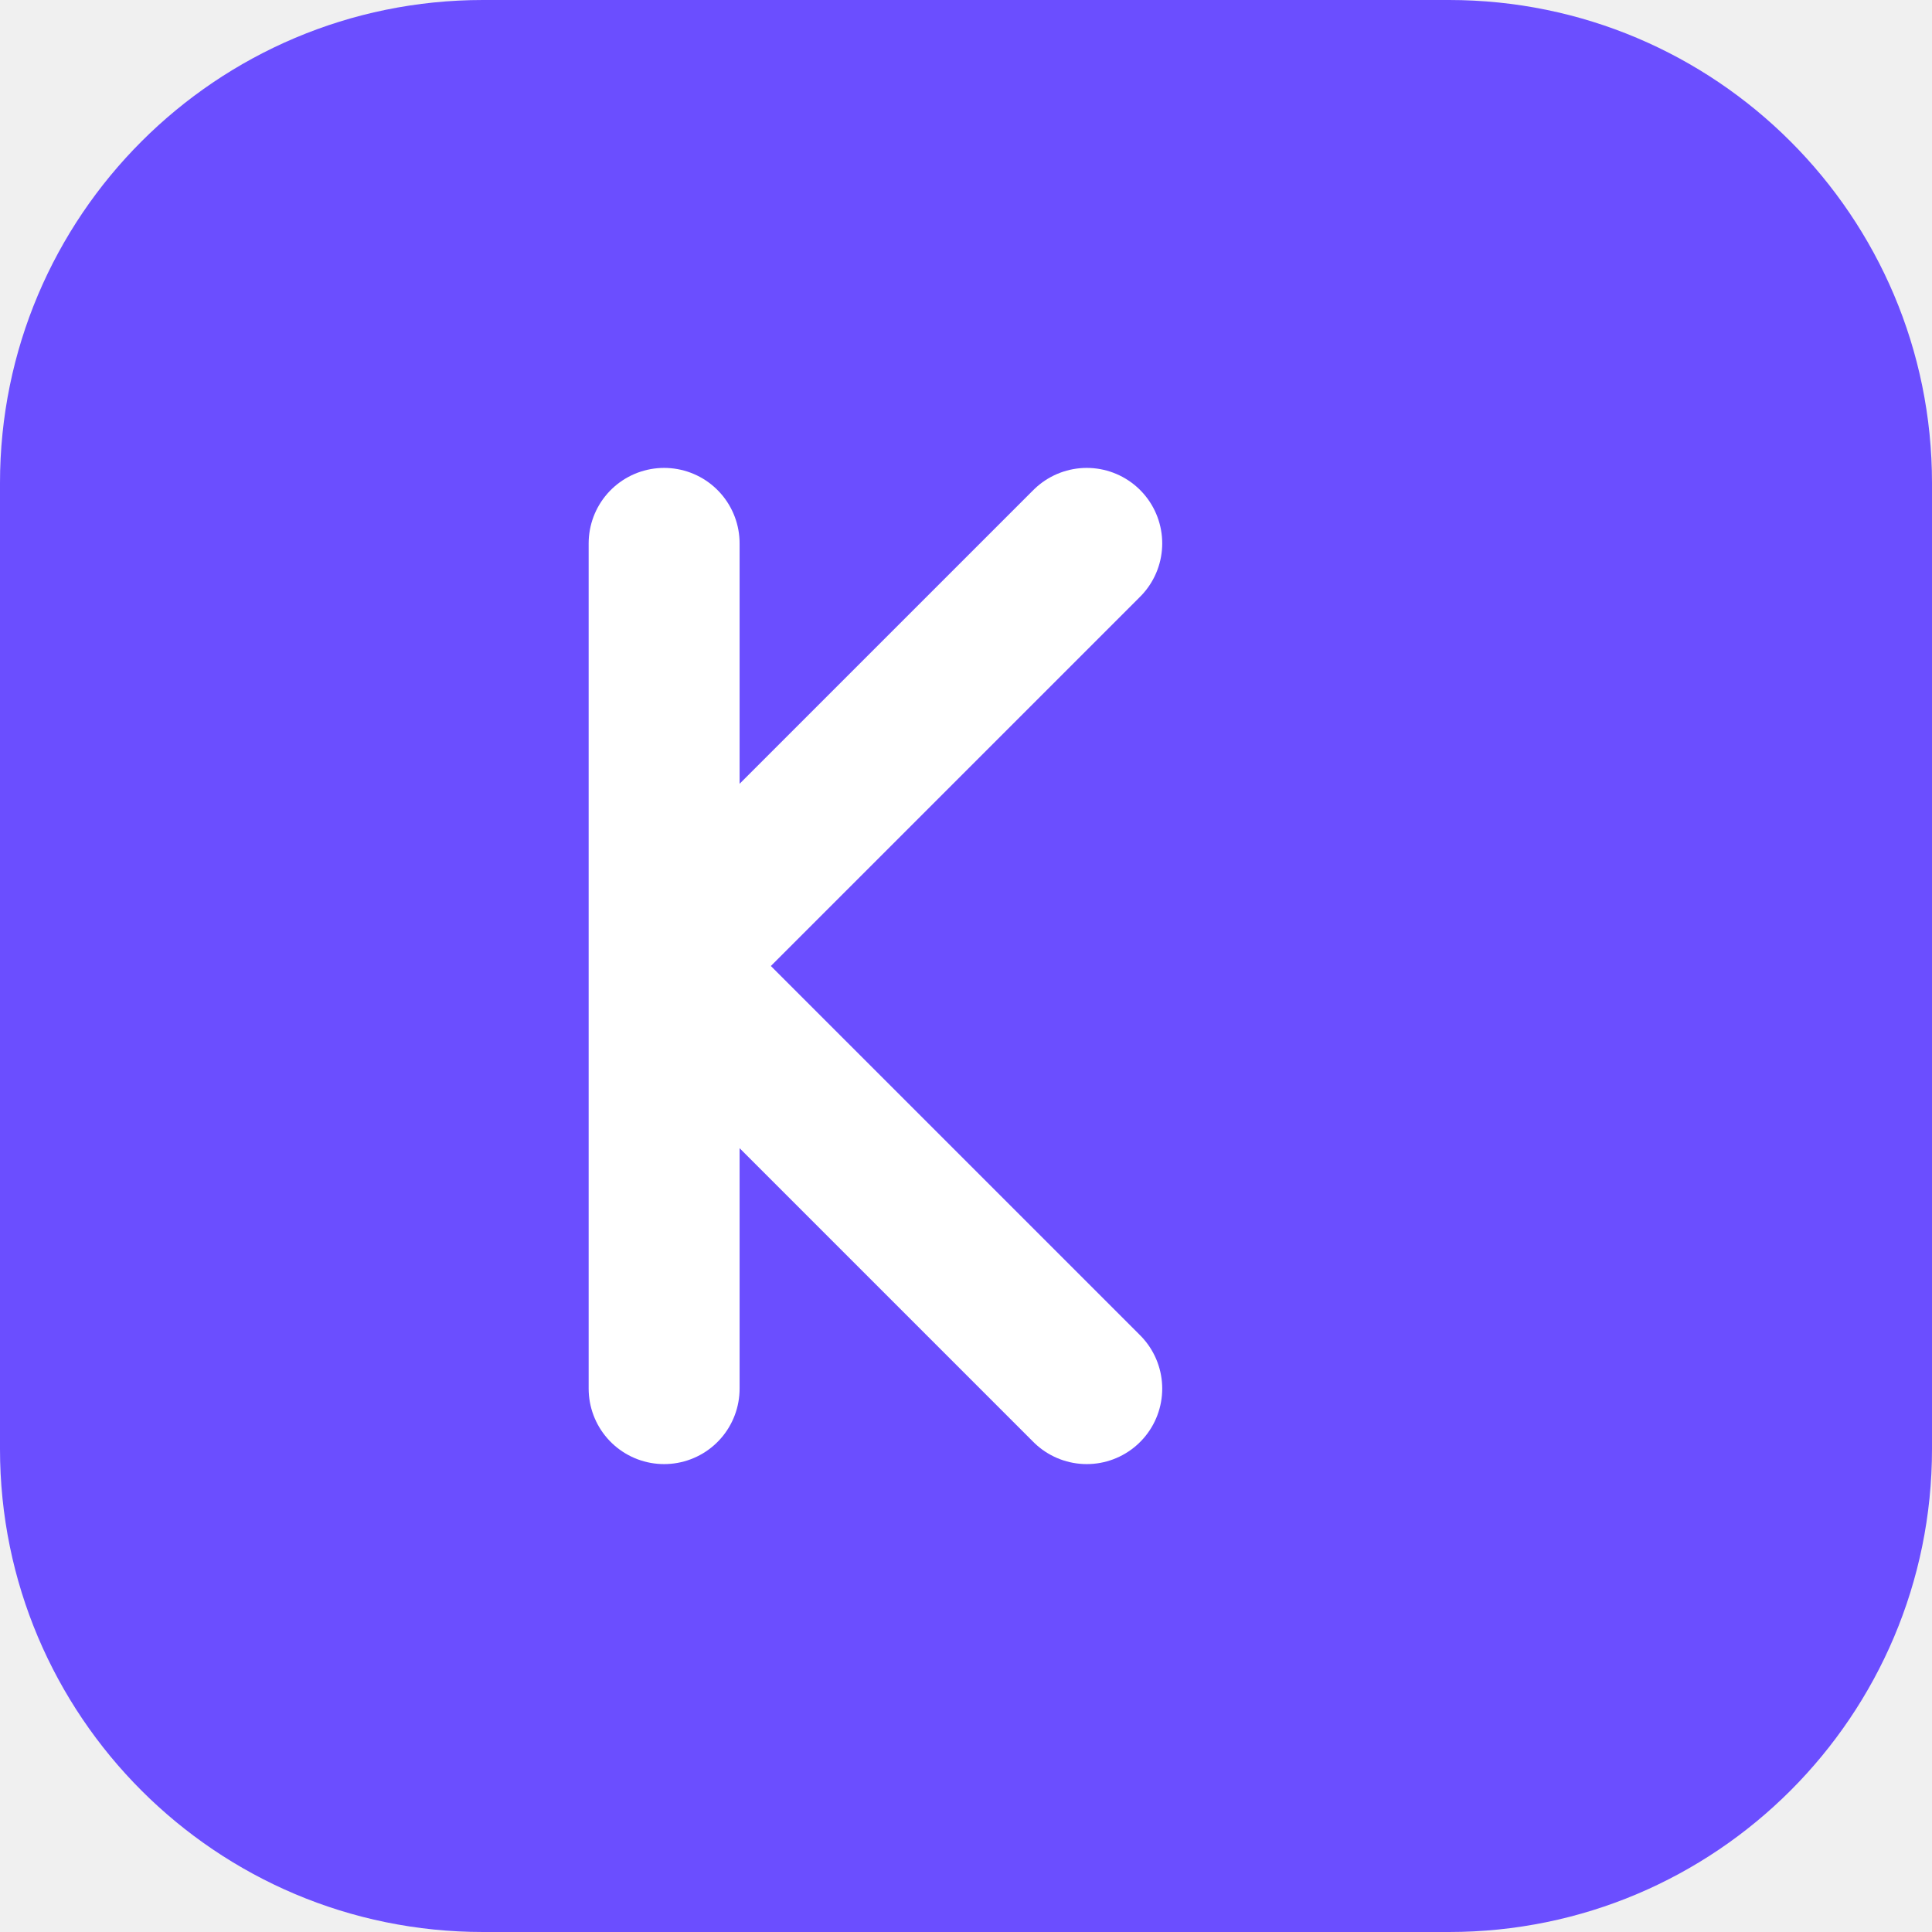
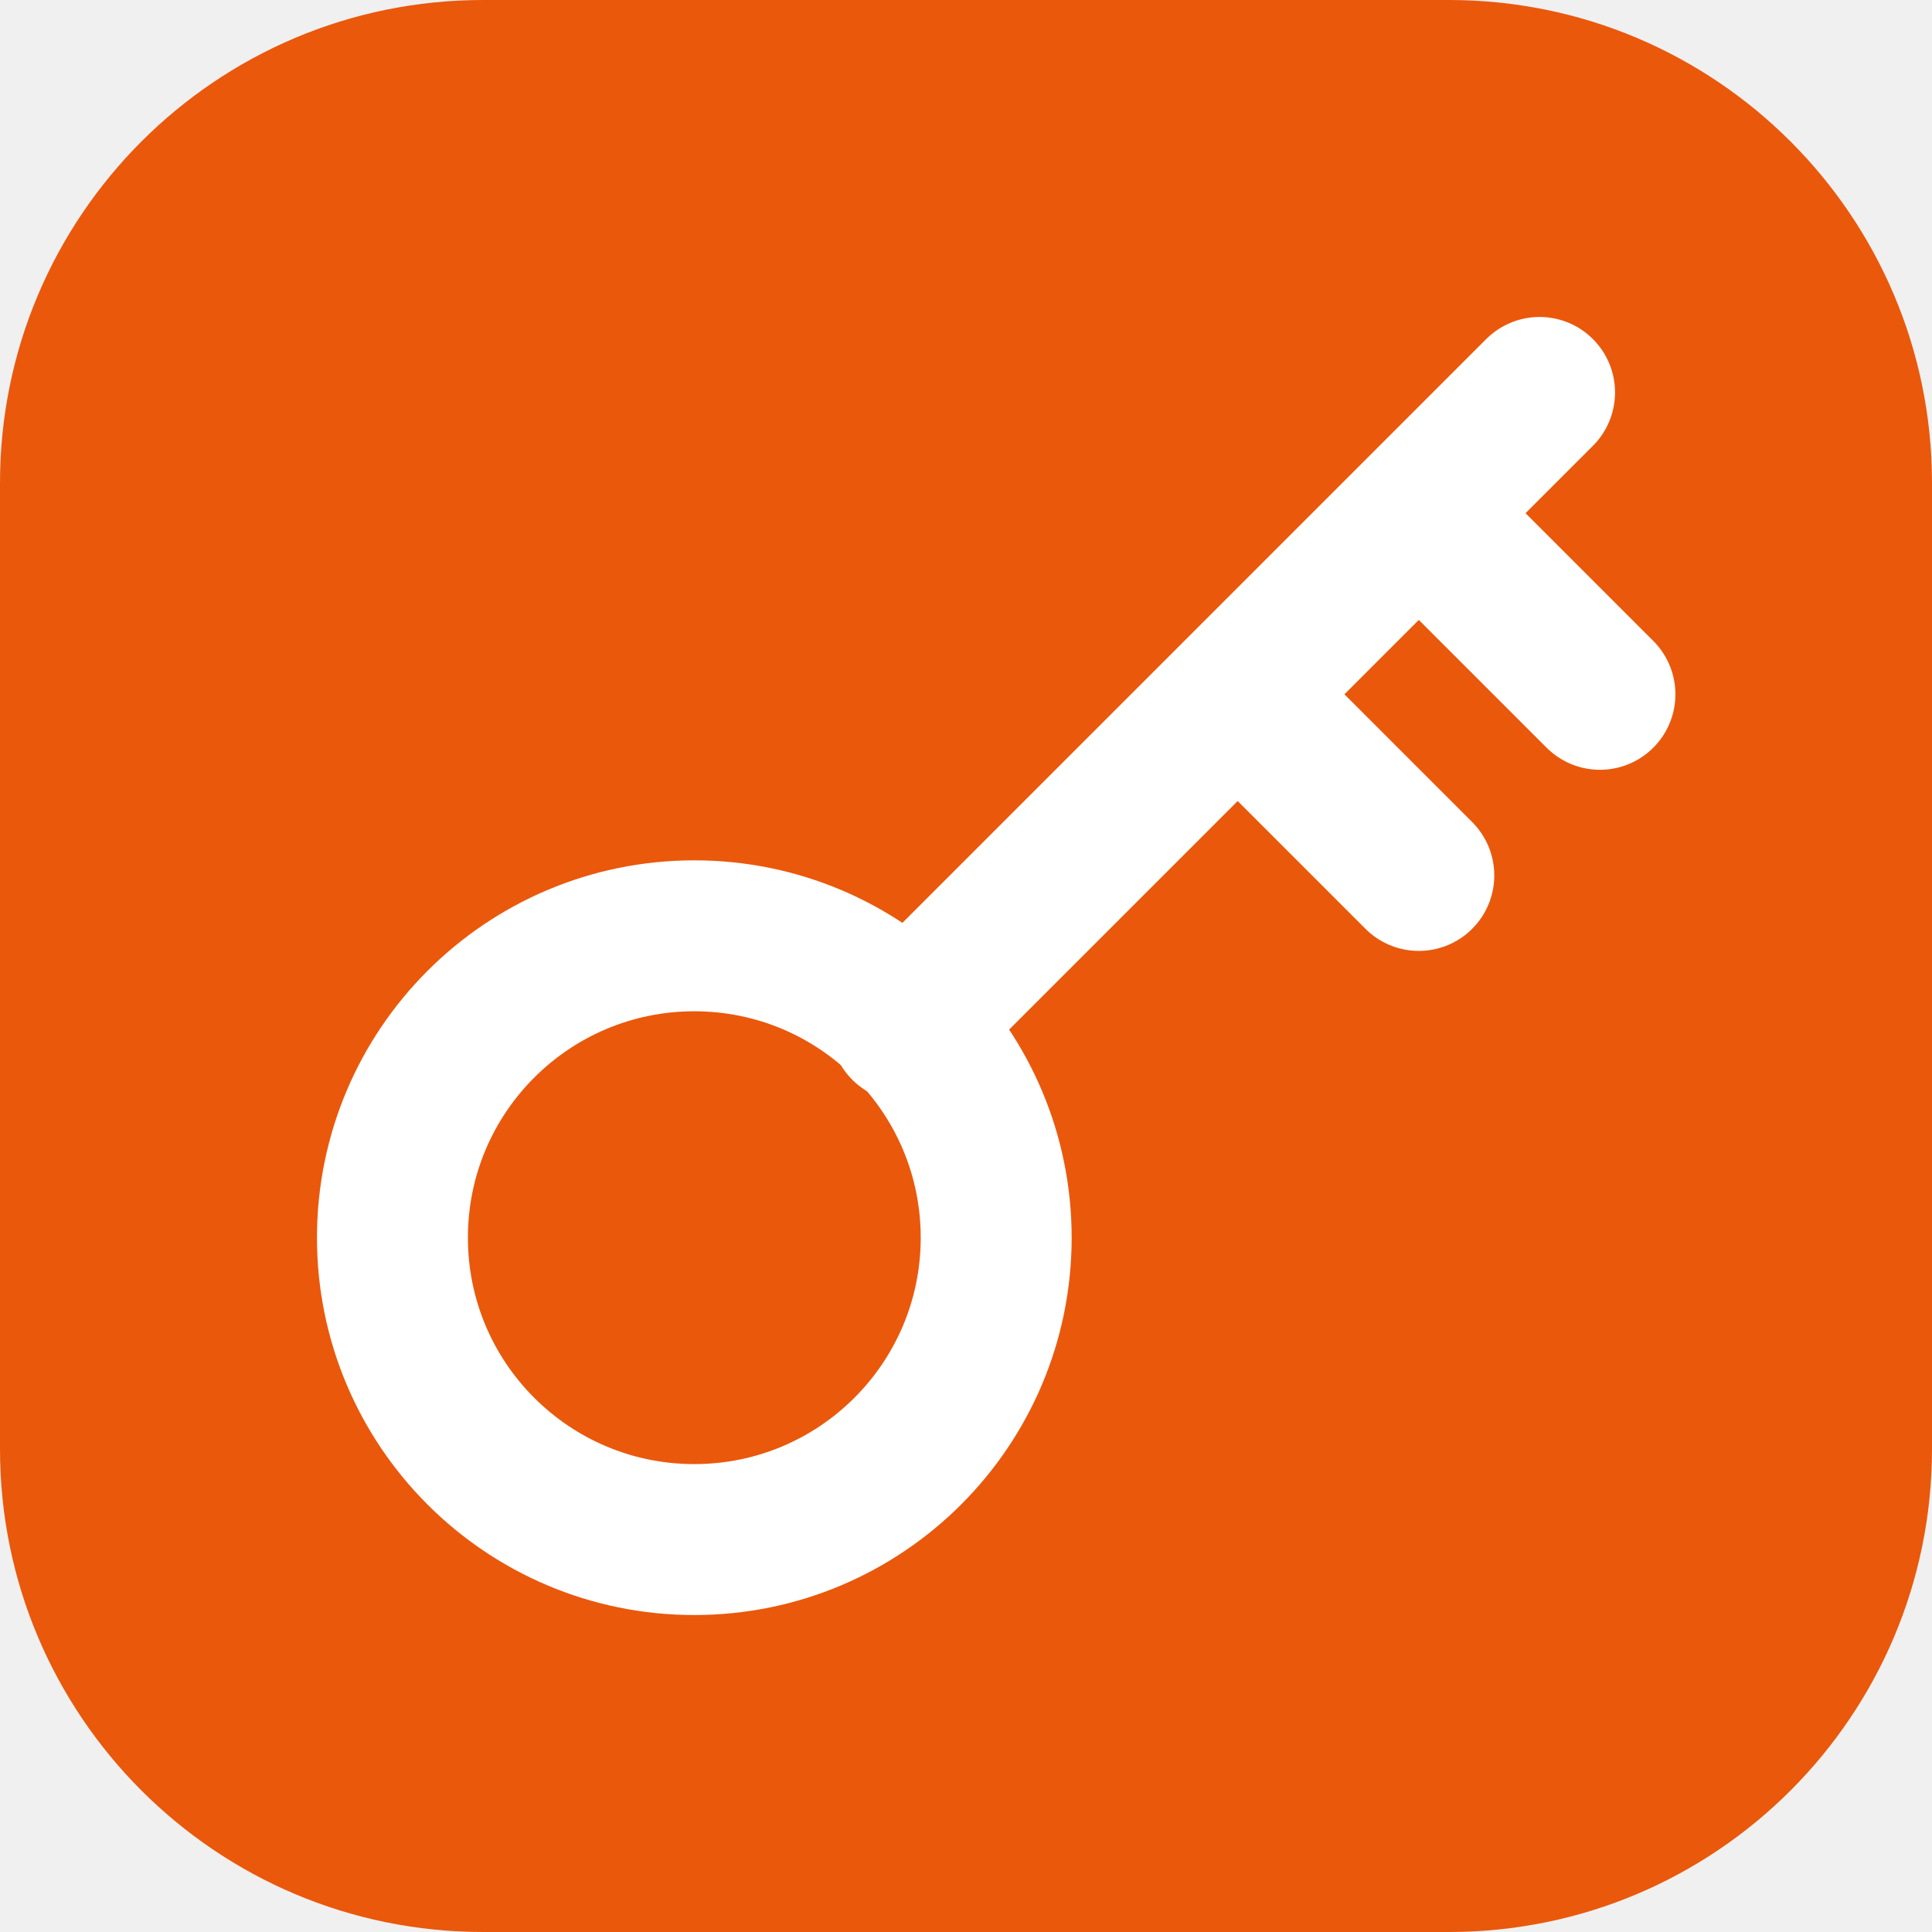
<svg xmlns="http://www.w3.org/2000/svg" viewBox="0 0 32 32">
-   <rect width="32" height="32" rx="8" fill="#6b4eff" />
-   <path d="M11 9v14M11 16l7-7M11 16l7 7" stroke="#fff" stroke-width="2.5" stroke-linecap="round" stroke-linejoin="round" fill="none" />
+   <rect width="32" height="32" rx="8" fill="#ea580c" />
+   <g stroke="#fff" stroke-width="2.5" stroke-linecap="round" stroke-linejoin="round" fill="none">
+     <circle cx="11.5" cy="20.5" r="5" />
+     <path d="m15 17 10.5-10.5M20.5 11.5l3 3M23.5 8.5l3 3" />
+   </g>
</svg>
